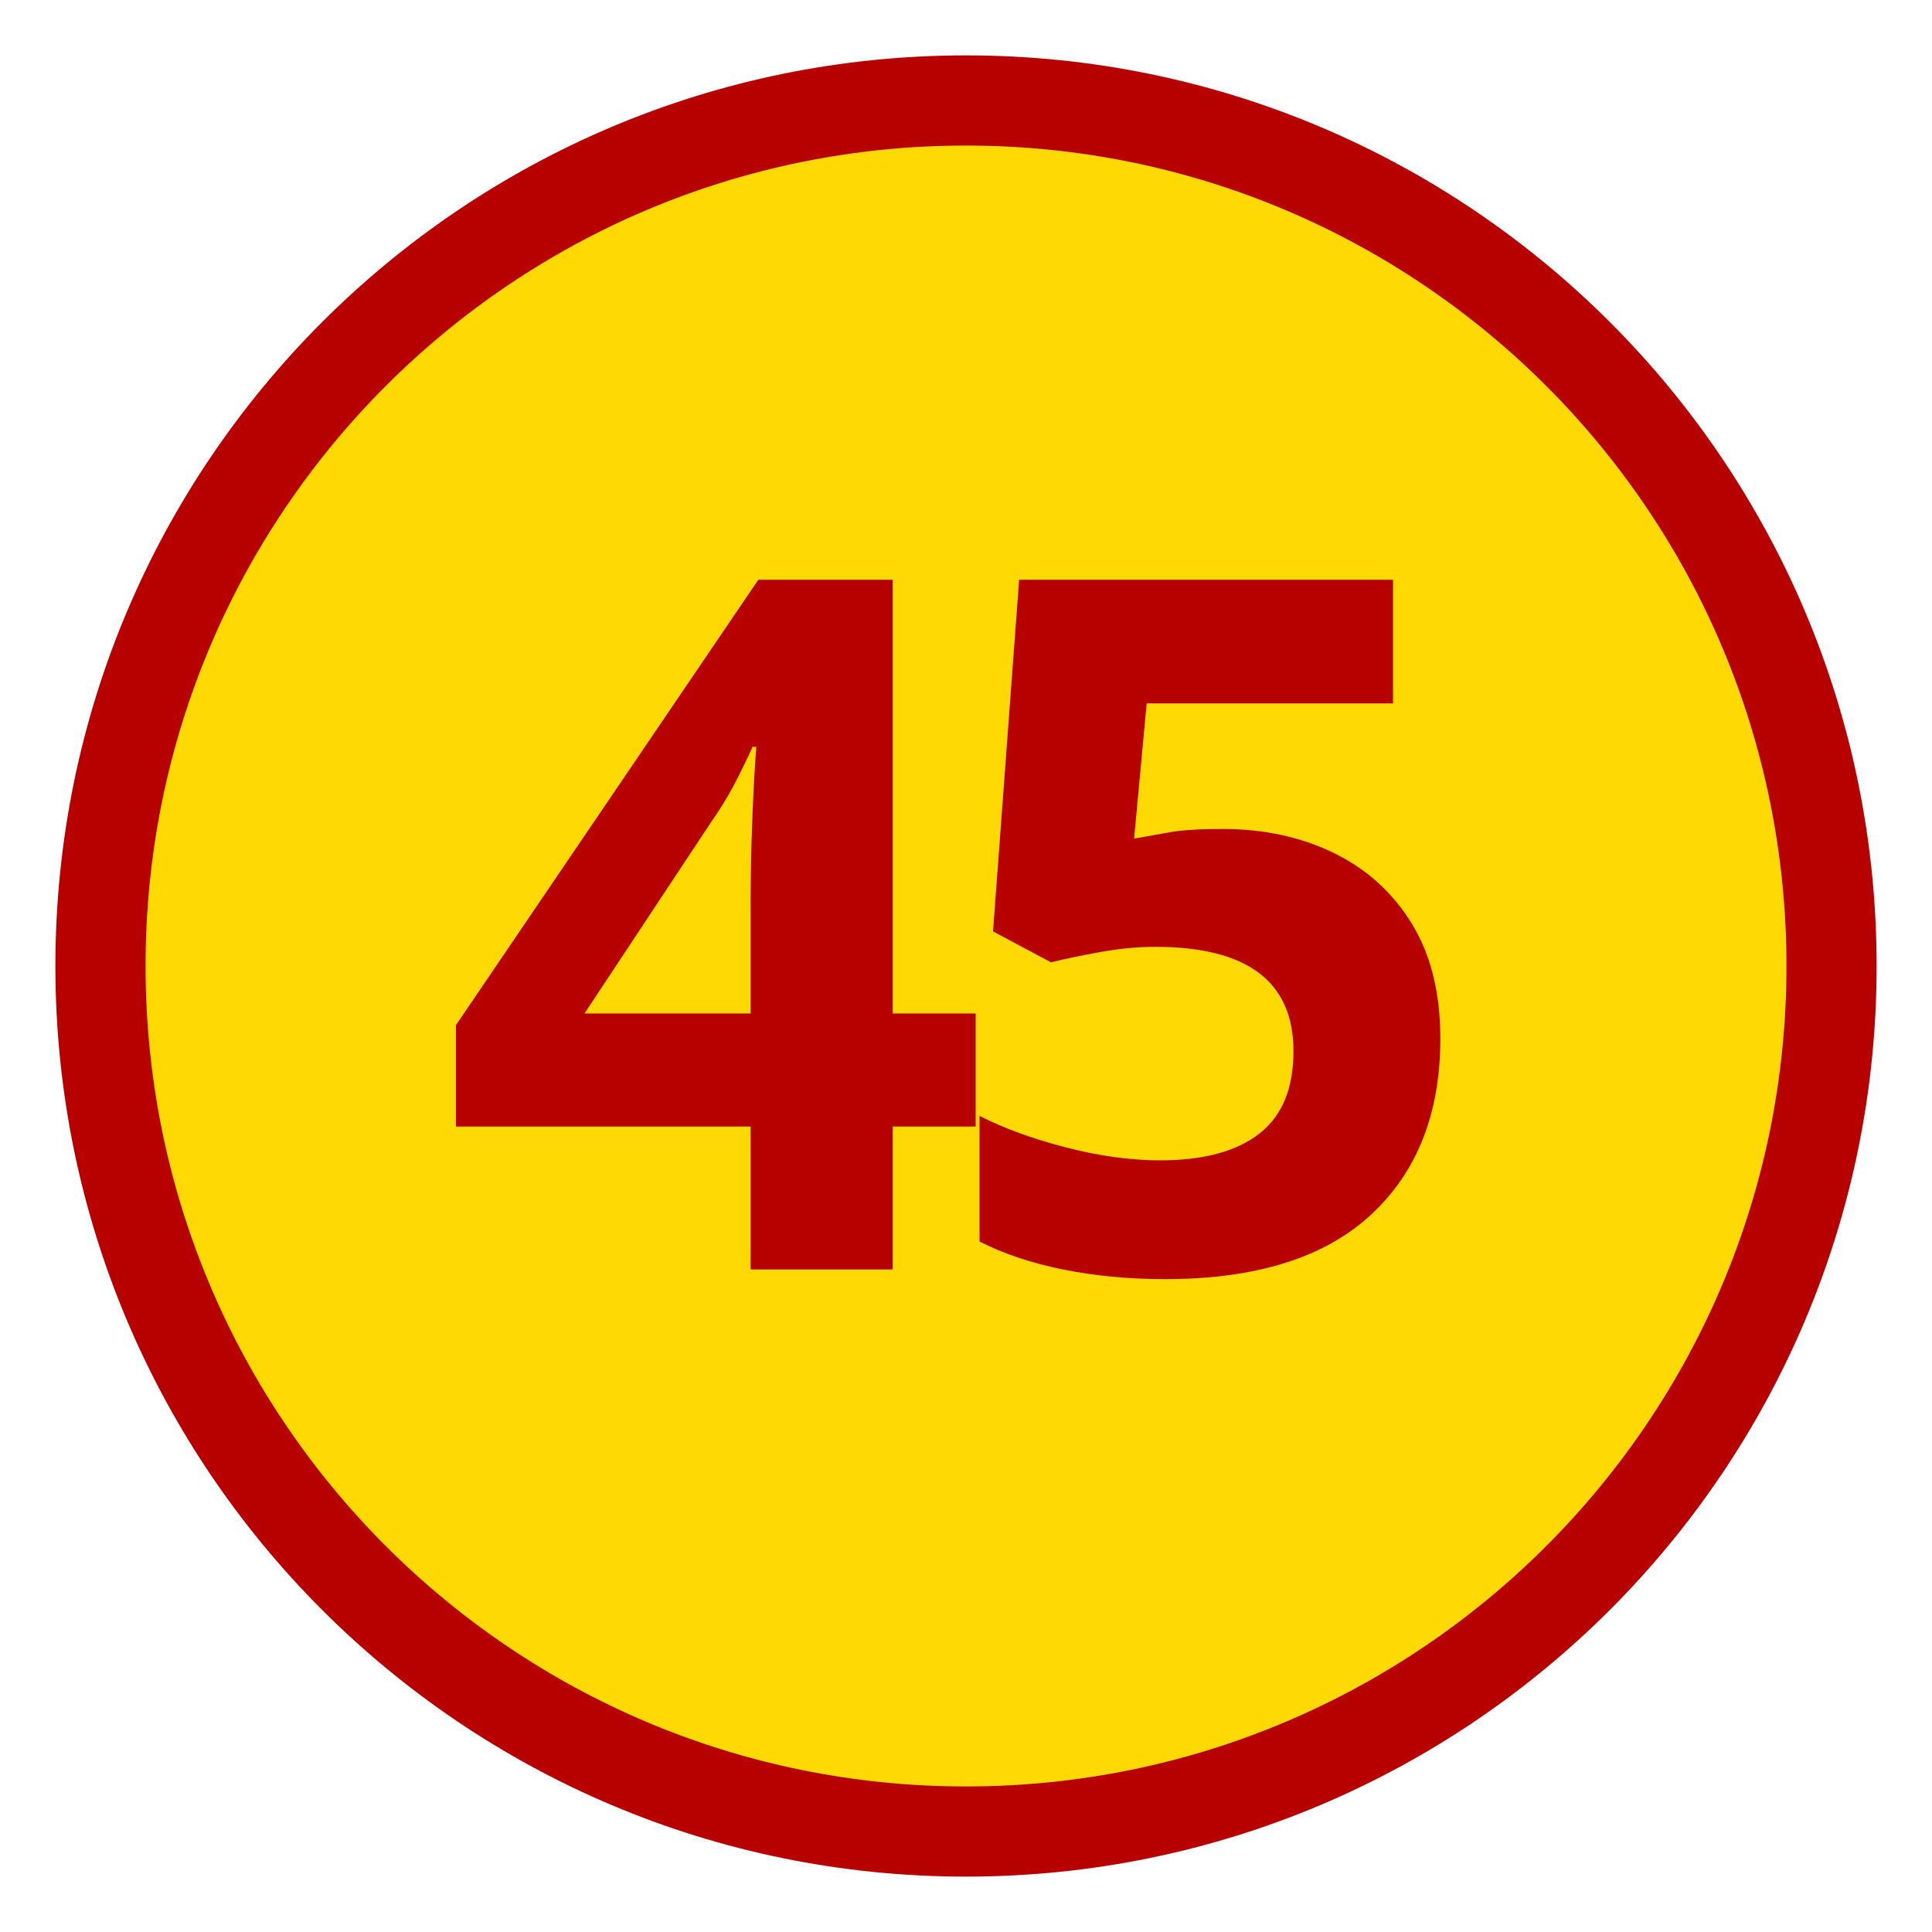
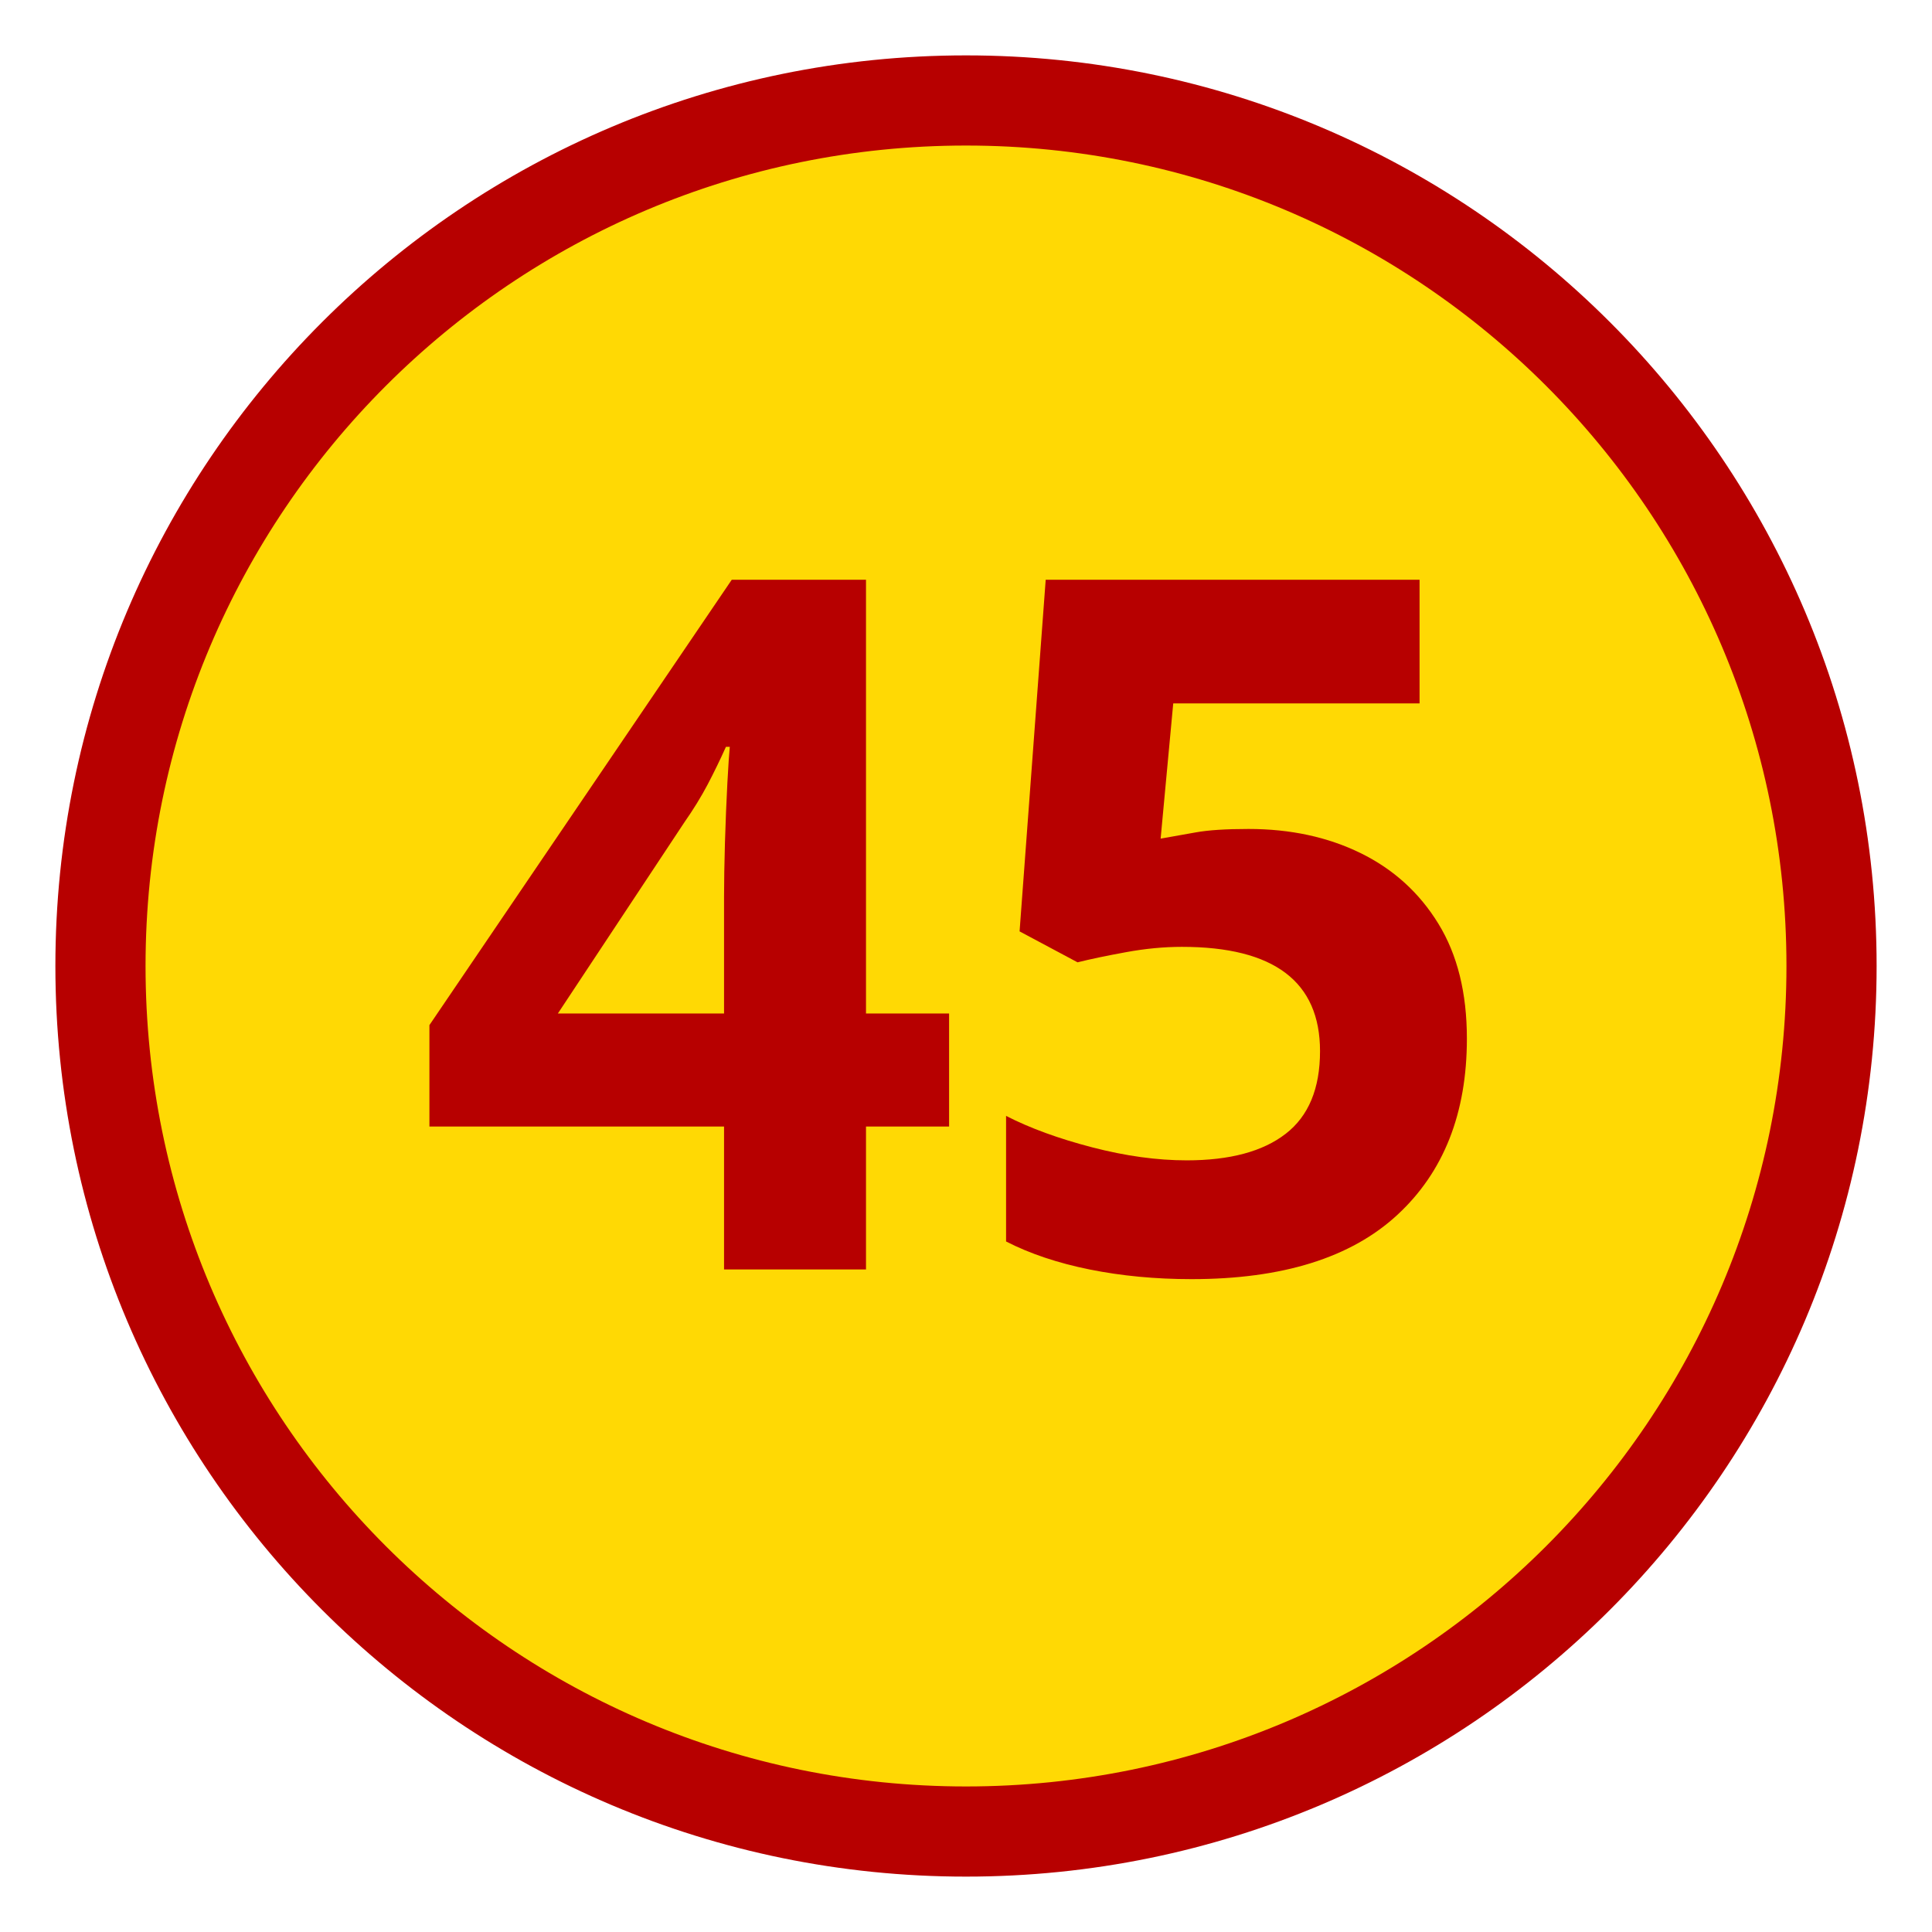
<svg xmlns="http://www.w3.org/2000/svg" version="1.1" width="300" height="300" viewBox="0 0 300 300" xml:space="preserve">
  <defs>
</defs>
  <rect x="0" y="0" width="100%" height="100%" fill="transparent" />
  <g transform="matrix(1 0 0 1 150 150)" id="39714ed3-390d-4cb6-8cbe-31d7cea4ccdf">
    <rect style="stroke: none; stroke-width: 1; stroke-dasharray: none; stroke-linecap: butt; stroke-dashoffset: 0; stroke-linejoin: miter; stroke-miterlimit: 4; fill: rgb(255,255,255); fill-rule: nonzero; opacity: 1; visibility: hidden;" vector-effect="non-scaling-stroke" x="-150" y="-150" rx="0" ry="0" width="300" height="300" />
  </g>
  <g transform="matrix(0 0 0 0 0 0)" id="11b22f8f-5568-4084-ba94-a0823e973087">
</g>
  <g transform="matrix(3.84 0 0 3.84 150 150)" id="aef3dfdd-9eac-45e5-80f0-e0578921c6d1">
    <circle style="stroke: rgb(183,0,0); stroke-width: 14; stroke-dasharray: none; stroke-linecap: butt; stroke-dashoffset: 0; stroke-linejoin: miter; stroke-miterlimit: 4; fill: rgb(255,217,4); fill-rule: nonzero; opacity: 1;" vector-effect="non-scaling-stroke" cx="0" cy="0" r="35" />
  </g>
  <g transform="matrix(0.75 0 0 0.75 150 150)" style="" id="857d2720-fed0-4acb-89a5-2566f2bc78a9">
    <text xml:space="preserve" font-family="Amasis MT Medium" font-size="200" font-style="normal" font-weight="600" style="stroke: none; stroke-width: 1; stroke-dasharray: none; stroke-linecap: butt; stroke-dashoffset: 0; stroke-linejoin: miter; stroke-miterlimit: 4; fill: rgb(183,0,0); fill-rule: nonzero; opacity: 1; white-space: pre;">
-       <tspan x="-109" y="62.83">4</tspan>
-       <tspan x="-7" y="62.83">5</tspan>
+       <tspan x="-114.5" y="62.83">4</tspan>
+       <tspan x="-1.5" y="62.83">5</tspan>
    </text>
  </g>
</svg>
